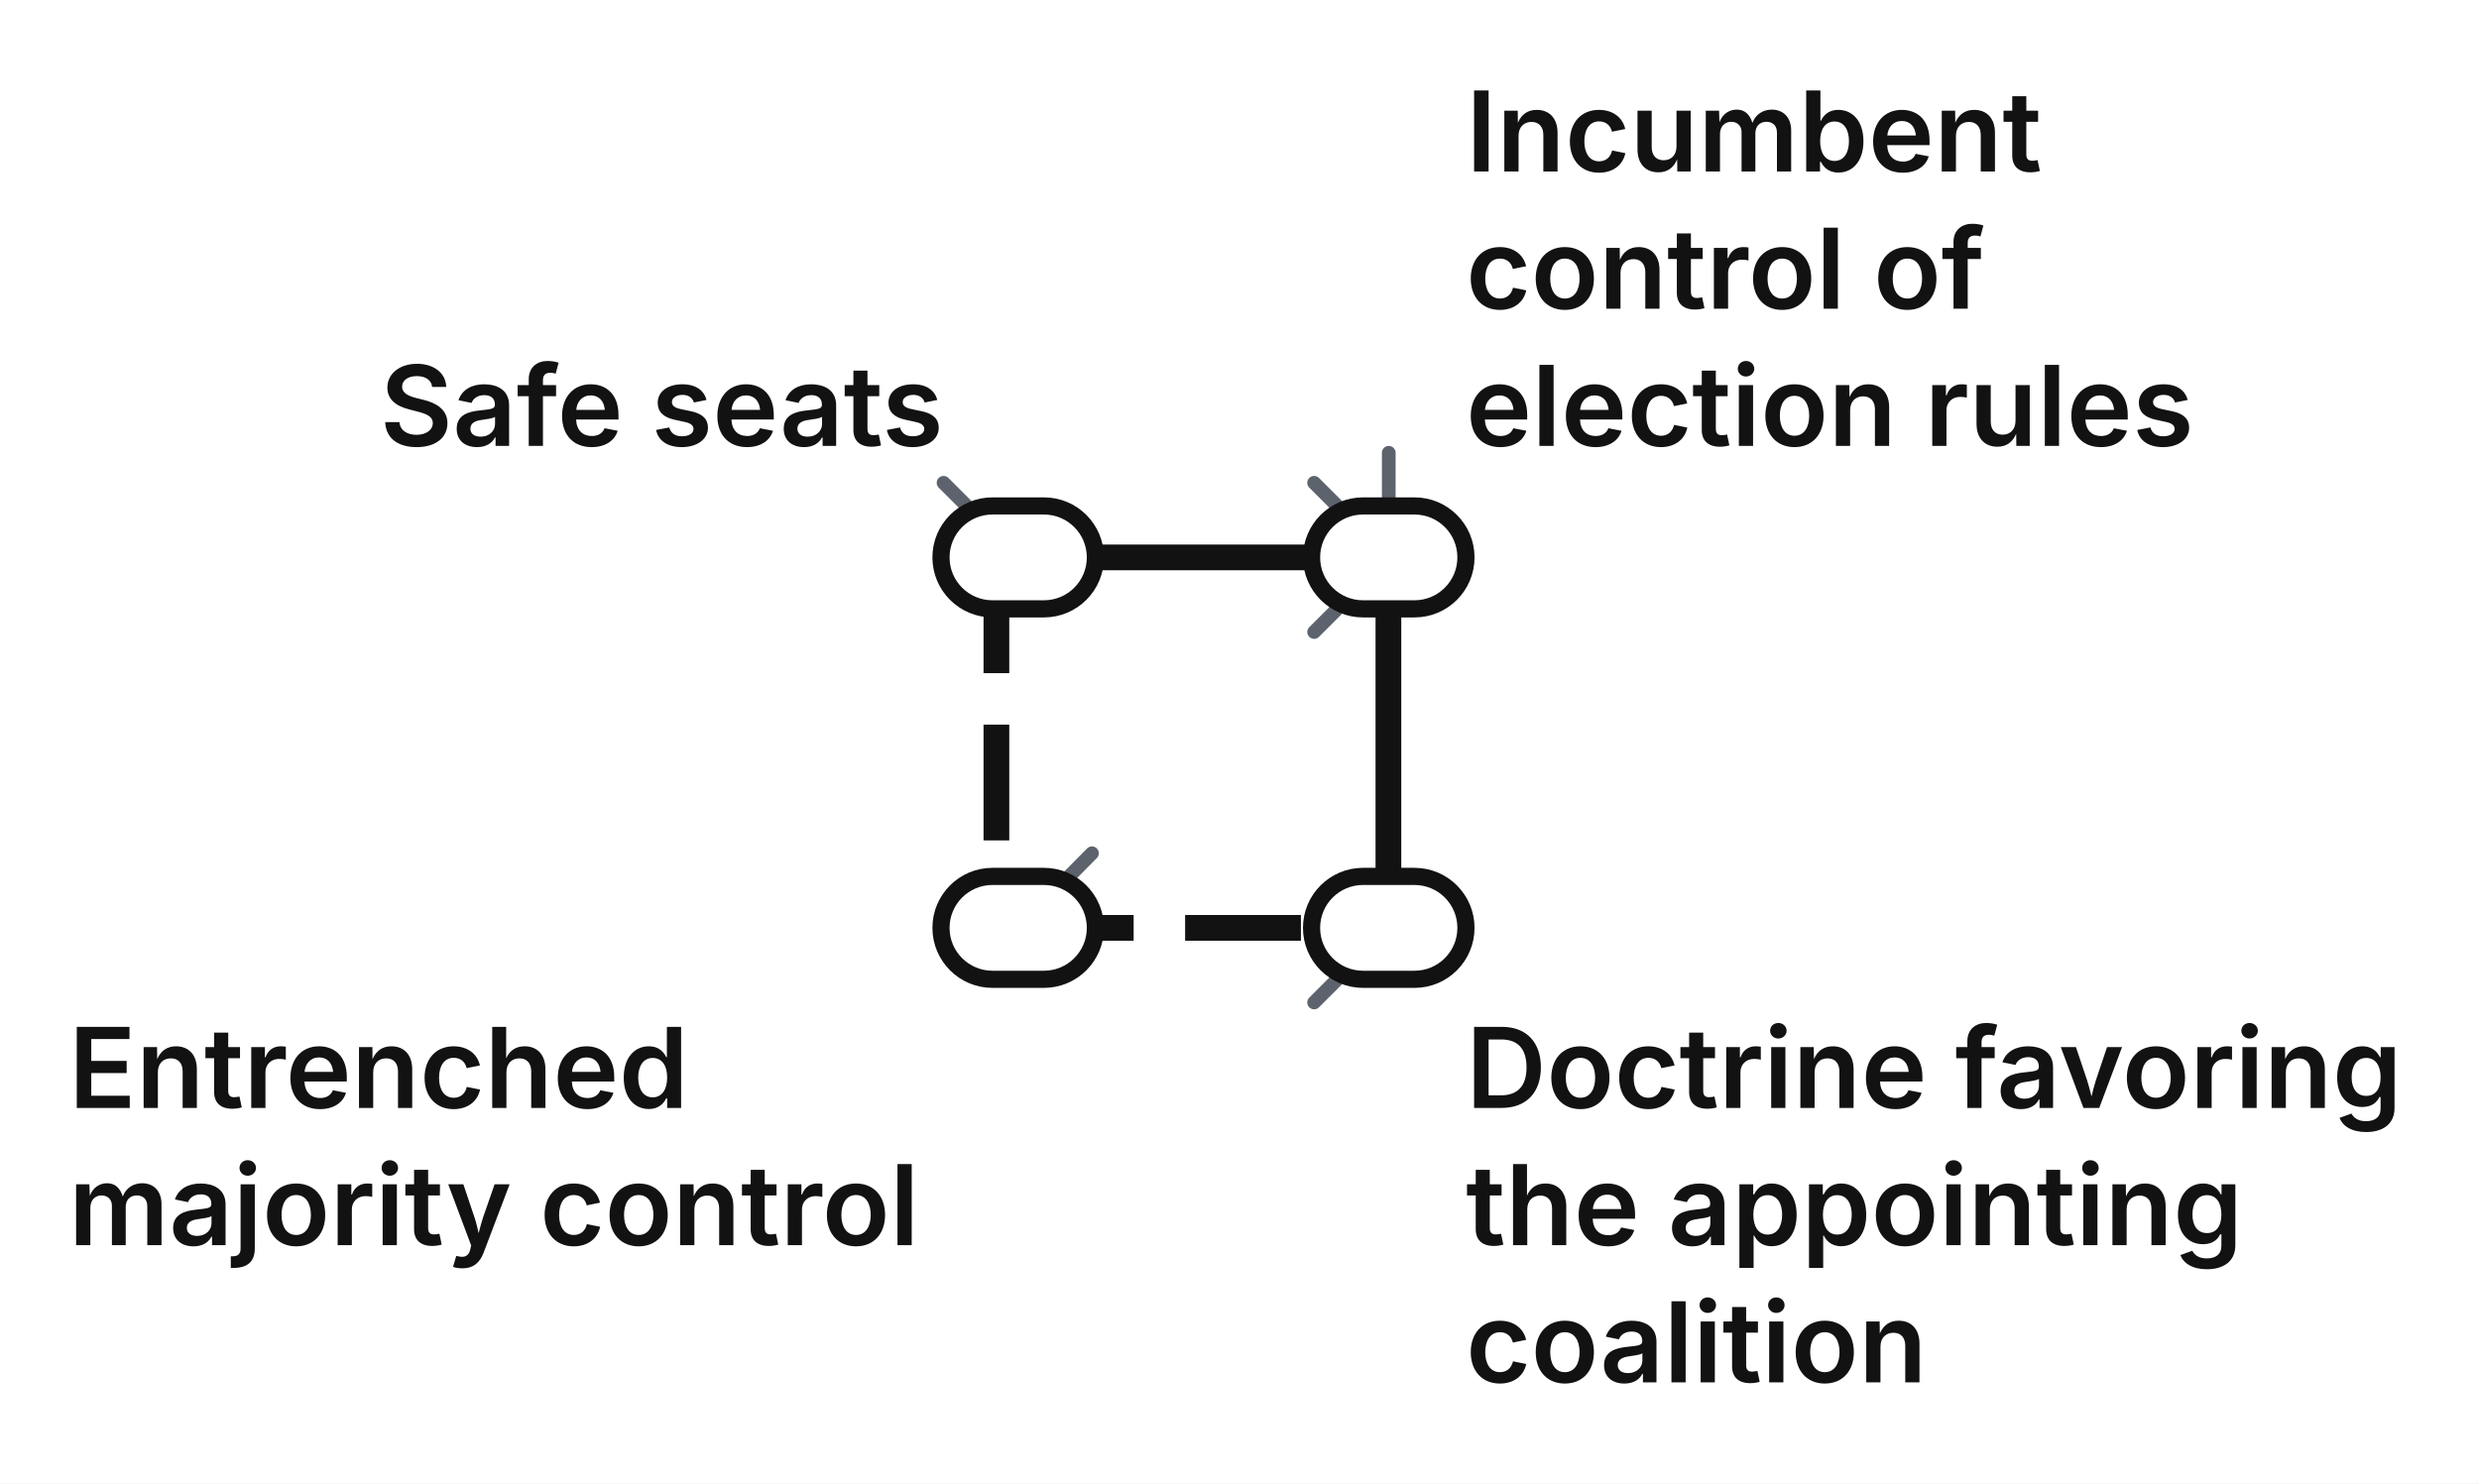
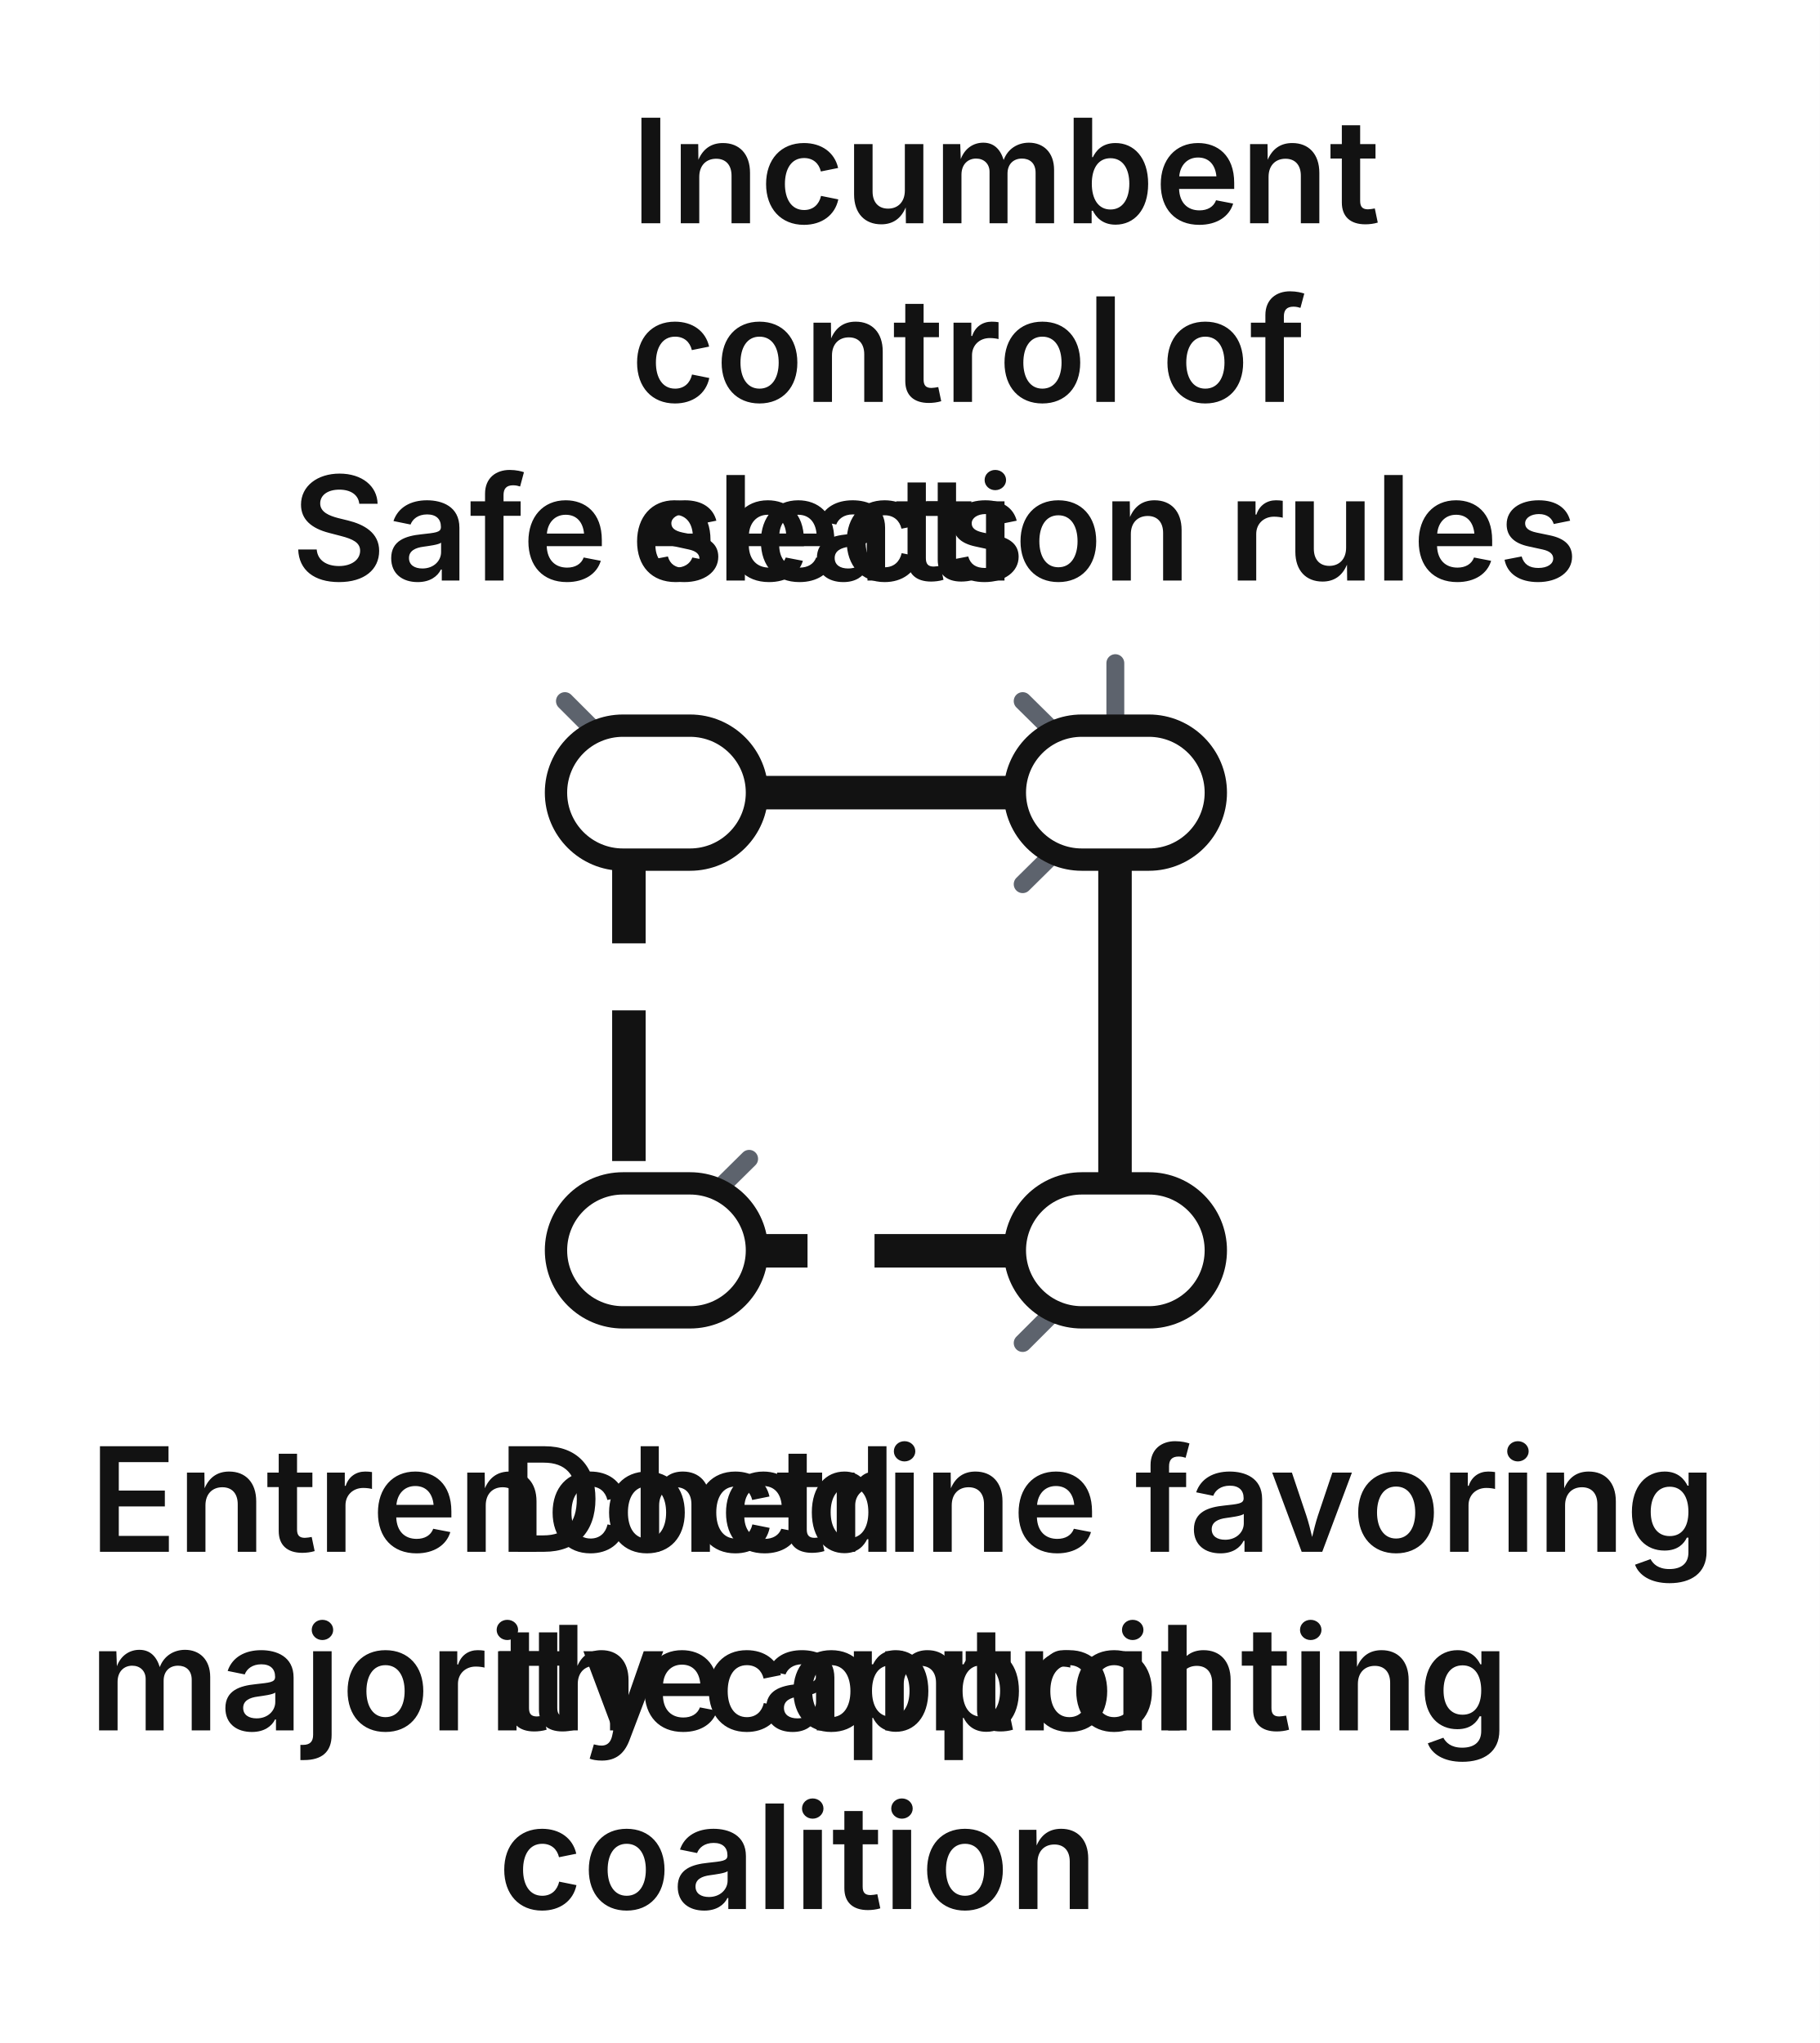
- <svg xmlns="http://www.w3.org/2000/svg" width="289" height="173" viewBox="0 0 289 173" role="img" aria-label="Loop R12 miniature: Entrenched majorities shape courts that rule on election rules" data-view="c-mini" data-loop="R12" data-scale="0.4">
+ <svg xmlns="http://www.w3.org/2000/svg" width="163" height="183" viewBox="0 0 163 183" role="img" aria-label="Loop R12 miniature: Entrenched majorities shape courts that rule on election rules" data-view="c-mini" data-loop="R12" data-scale="0.38">
  <style>.t{font-family:Inter, 'Helvetica Neue', Arial, sans-serif}.d{font-family:'Inter Tight', Inter, 'Helvetica Neue', Arial, sans-serif;font-weight:800;letter-spacing:-0.01em}.q{font-family:Lora, Georgia, serif;font-style:italic}.b{font-weight:700}.s{font-weight:600}</style>
-   <rect x="0" y="0" width="289" height="173" fill="#FFFFFF" />
-   <path d="M161.9 108.2 L153.2 116.9" stroke="#5D636D" stroke-width="1.6" stroke-linecap="round" fill="none" data-ghost="L04 L05" data-at="D3" />
-   <path d="M161.9 65.0 L153.2 73.7" stroke="#5D636D" stroke-width="1.6" stroke-linecap="round" fill="none" data-ghost="L56" data-at="C4" />
-   <path d="M161.9 65.0 L161.9 52.8" stroke="#5D636D" stroke-width="1.6" stroke-linecap="round" fill="none" data-ghost="L45 L44" data-at="C4" />
-   <path d="M161.9 65.0 L153.2 56.3" stroke="#5D636D" stroke-width="1.6" stroke-linecap="round" fill="none" data-ghost="L53" data-at="C4" />
-   <path d="M118.7 65.0 L110.0 56.3" stroke="#5D636D" stroke-width="1.6" stroke-linecap="round" fill="none" data-ghost="L08" data-at="C1" />
-   <path d="M118.7 108.2 L127.3 99.5" stroke="#5D636D" stroke-width="1.6" stroke-linecap="round" fill="none" data-ghost="L56" data-at="D7" />
+   <rect x="0" y="0" width="163" height="183" fill="#FFFFFF" />
+   <path d="M99.9 112.0 L91.6 120.3" stroke="#5D636D" stroke-width="1.6" stroke-linecap="round" fill="none" data-ghost="L04 L05" data-at="D3" />
+   <path d="M99.9 71.0 L91.6 79.2" stroke="#5D636D" stroke-width="1.6" stroke-linecap="round" fill="none" data-ghost="L56" data-at="C4" />
+   <path d="M99.9 71.0 L99.9 59.4" stroke="#5D636D" stroke-width="1.6" stroke-linecap="round" fill="none" data-ghost="L45 L44" data-at="C4" />
+   <path d="M99.9 71.0 L91.6 62.8" stroke="#5D636D" stroke-width="1.6" stroke-linecap="round" fill="none" data-ghost="L53" data-at="C4" />
+   <path d="M58.8 71.0 L50.6 62.8" stroke="#5D636D" stroke-width="1.6" stroke-linecap="round" fill="none" data-ghost="L08" data-at="C1" />
+   <path d="M58.8 112.0 L67.1 103.8" stroke="#5D636D" stroke-width="1.6" stroke-linecap="round" fill="none" data-ghost="L56" data-at="D7" />
  <g class="step" data-loop="R12" data-link="L06" data-from="D3" data-to="C4" data-sign="+" data-grade="documented" data-delay="L" data-type="causal">
-     <path d="M161.86 108.20 L161.86 65.00" fill="none" stroke="#121212" stroke-width="3.0" data-texture="solid" data-weight="3.0" />
+     <path d="M99.87 112.04 L99.87 71.00" fill="none" stroke="#121212" stroke-width="3.0" data-texture="solid" data-weight="3.0" />
  </g>
  <g class="step" data-loop="R12" data-link="L42" data-from="C4" data-to="C1" data-sign="+" data-grade="documented" data-delay="M" data-type="causal">
-     <path d="M161.86 65.00 L118.66 65.00" fill="none" stroke="#121212" stroke-width="3.0" data-texture="solid" data-weight="3.0" />
+     <path d="M99.87 71.00 L58.83 71.00" fill="none" stroke="#121212" stroke-width="3.0" data-texture="solid" data-weight="3.0" />
  </g>
  <g class="step" data-loop="R12" data-link="L55" data-from="C1" data-to="D7" data-sign="+" data-grade="plausible" data-delay="M" data-type="causal">
-     <path d="M116.16 65.00 L116.16 108.20" fill="none" stroke="#121212" stroke-width="3.0" stroke-dasharray="13.5 6" data-texture="9 4" data-weight="3.0" />
+     <path d="M56.33 71.00 L56.33 112.04" fill="none" stroke="#121212" stroke-width="3.0" stroke-dasharray="13.5 6" data-texture="9 4" data-weight="3.0" />
  </g>
  <g class="step" data-loop="R12" data-link="L57" data-from="D7" data-to="D3" data-sign="+" data-grade="plausible" data-delay="L" data-type="causal">
-     <path d="M118.66 108.20 L161.86 108.20" fill="none" stroke="#121212" stroke-width="3.0" stroke-dasharray="13.5 6" data-texture="9 4" data-weight="3.0" />
+     <path d="M58.83 112.04 L99.87 112.04" fill="none" stroke="#121212" stroke-width="3.0" stroke-dasharray="13.5 6" data-texture="9 4" data-weight="3.0" />
  </g>
  <g class="var" data-node="D3" data-label="Doctrine favoring the appointing coalition" data-kind="capsule">
-     <rect x="152.9" y="102.2" width="18" height="12" rx="6" fill="#FFFFFF" stroke="#121212" stroke-width="2" />
+     <rect x="90.9" y="106.0" width="18" height="12" rx="6" fill="#FFFFFF" stroke="#121212" stroke-width="2" />
  </g>
  <g class="var" data-node="C4" data-label="Incumbent control of election rules" data-kind="capsule">
-     <rect x="152.9" y="59.0" width="18" height="12" rx="6" fill="#FFFFFF" stroke="#121212" stroke-width="2" />
+     <rect x="90.9" y="65.0" width="18" height="12" rx="6" fill="#FFFFFF" stroke="#121212" stroke-width="2" />
  </g>
  <g class="var" data-node="C1" data-label="Safe seats" data-kind="capsule">
-     <rect x="109.7" y="59.0" width="18" height="12" rx="6" fill="#FFFFFF" stroke="#121212" stroke-width="2" />
+     <rect x="49.8" y="65.0" width="18" height="12" rx="6" fill="#FFFFFF" stroke="#121212" stroke-width="2" />
  </g>
  <g class="var" data-node="D7" data-label="Entrenched majority control" data-kind="capsule">
-     <rect x="109.7" y="102.2" width="18" height="12" rx="6" fill="#FFFFFF" stroke="#121212" stroke-width="2" />
+     <rect x="49.8" y="106.0" width="18" height="12" rx="6" fill="#FFFFFF" stroke="#121212" stroke-width="2" />
  </g>
-   <text x="170.9" y="129.2" class="t s" font-size="13" fill="#121212" data-name-for="D3">Doctrine favoring</text>
-   <text x="170.9" y="145.2" class="t s" font-size="13" fill="#121212">the appointing</text>
-   <text x="170.9" y="161.2" class="t s" font-size="13" fill="#121212">coalition</text>
-   <text x="170.9" y="20.0" class="t s" font-size="13" fill="#121212" data-name-for="C4">Incumbent</text>
-   <text x="170.9" y="36.0" class="t s" font-size="13" fill="#121212">control of</text>
-   <text x="170.9" y="52.0" class="t s" font-size="13" fill="#121212">election rules</text>
-   <text x="44.3" y="52.0" class="t s" font-size="13" fill="#121212" data-name-for="C1">Safe seats</text>
-   <text x="8.0" y="129.2" class="t s" font-size="13" fill="#121212" data-name-for="D7">Entrenched</text>
-   <text x="8.0" y="145.2" class="t s" font-size="13" fill="#121212">majority control</text>
+   <text x="44.6" y="139.0" class="t s" font-size="13" fill="#121212" data-name-for="D3">Doctrine favoring</text>
+   <text x="44.6" y="155.0" class="t s" font-size="13" fill="#121212">the appointing</text>
+   <text x="44.6" y="171.0" class="t s" font-size="13" fill="#121212">coalition</text>
+   <text x="56.5" y="20.0" class="t s" font-size="13" fill="#121212" data-name-for="C4">Incumbent</text>
+   <text x="56.5" y="36.0" class="t s" font-size="13" fill="#121212">control of</text>
+   <text x="56.5" y="52.0" class="t s" font-size="13" fill="#121212">election rules</text>
+   <text x="26.1" y="52.0" class="t s" font-size="13" fill="#121212" data-name-for="C1">Safe seats</text>
+   <text x="8.0" y="139.0" class="t s" font-size="13" fill="#121212" data-name-for="D7">Entrenched</text>
+   <text x="8.0" y="155.0" class="t s" font-size="13" fill="#121212">majority control</text>
</svg>
